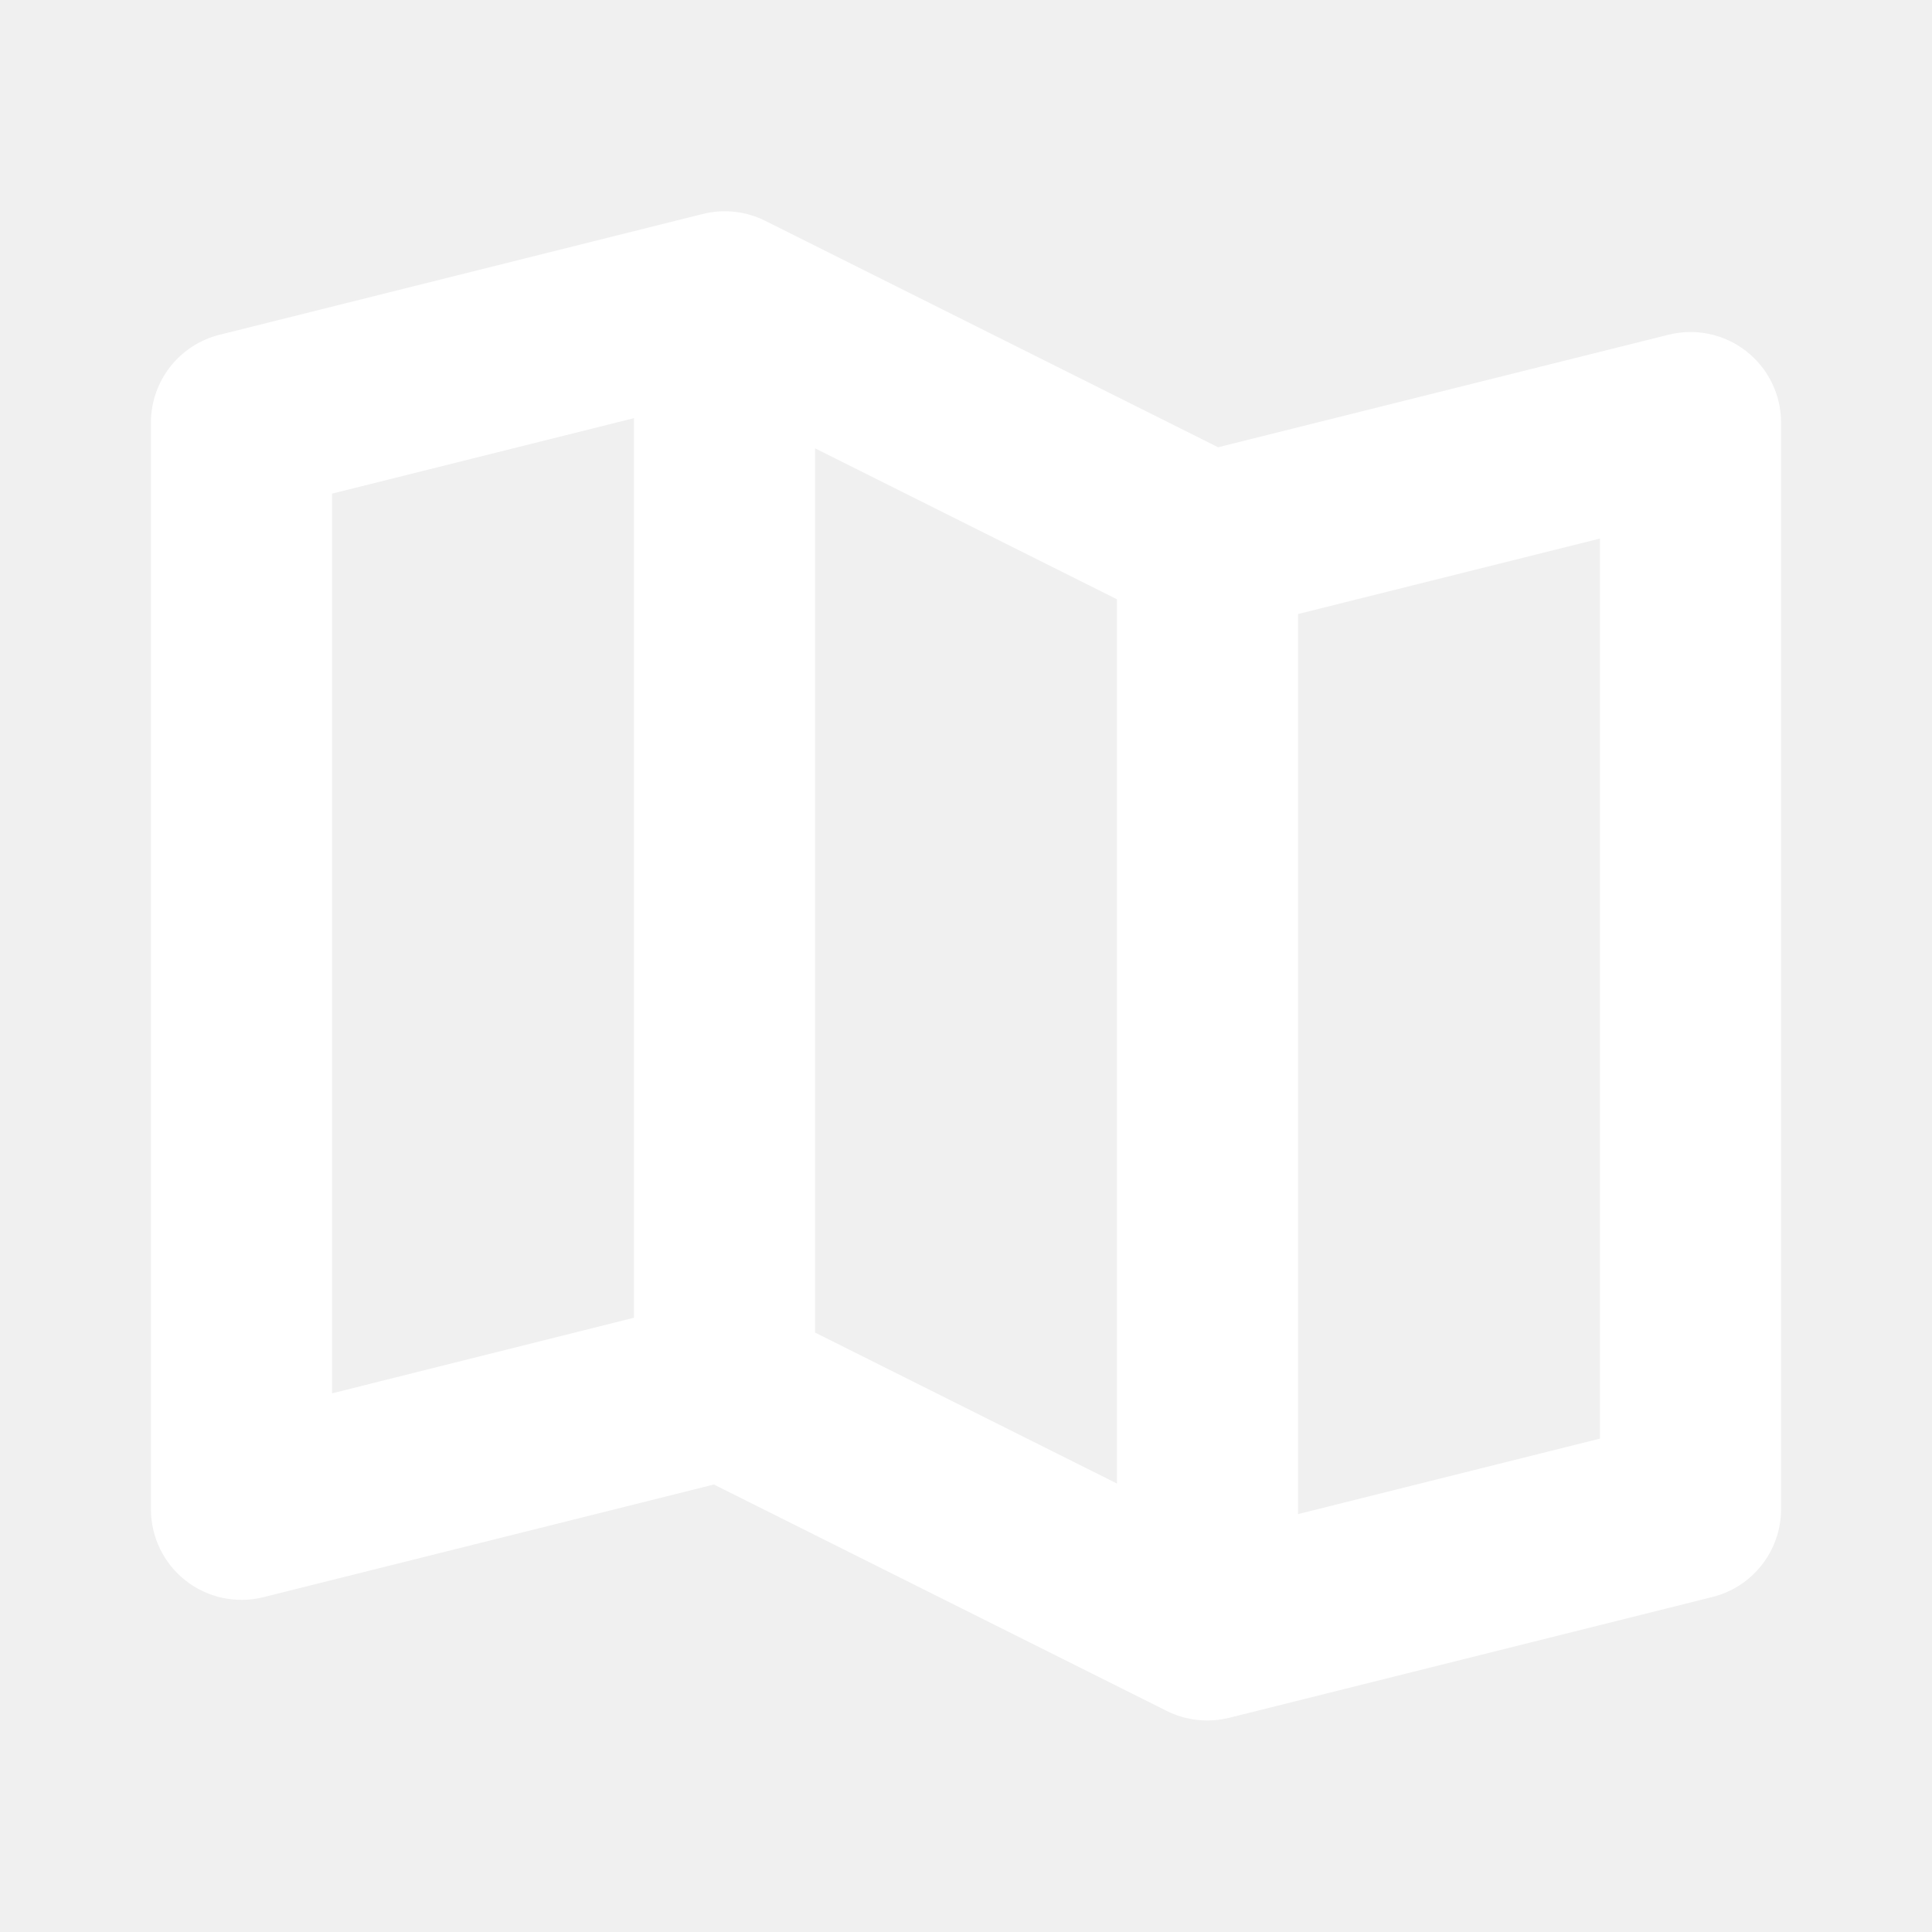
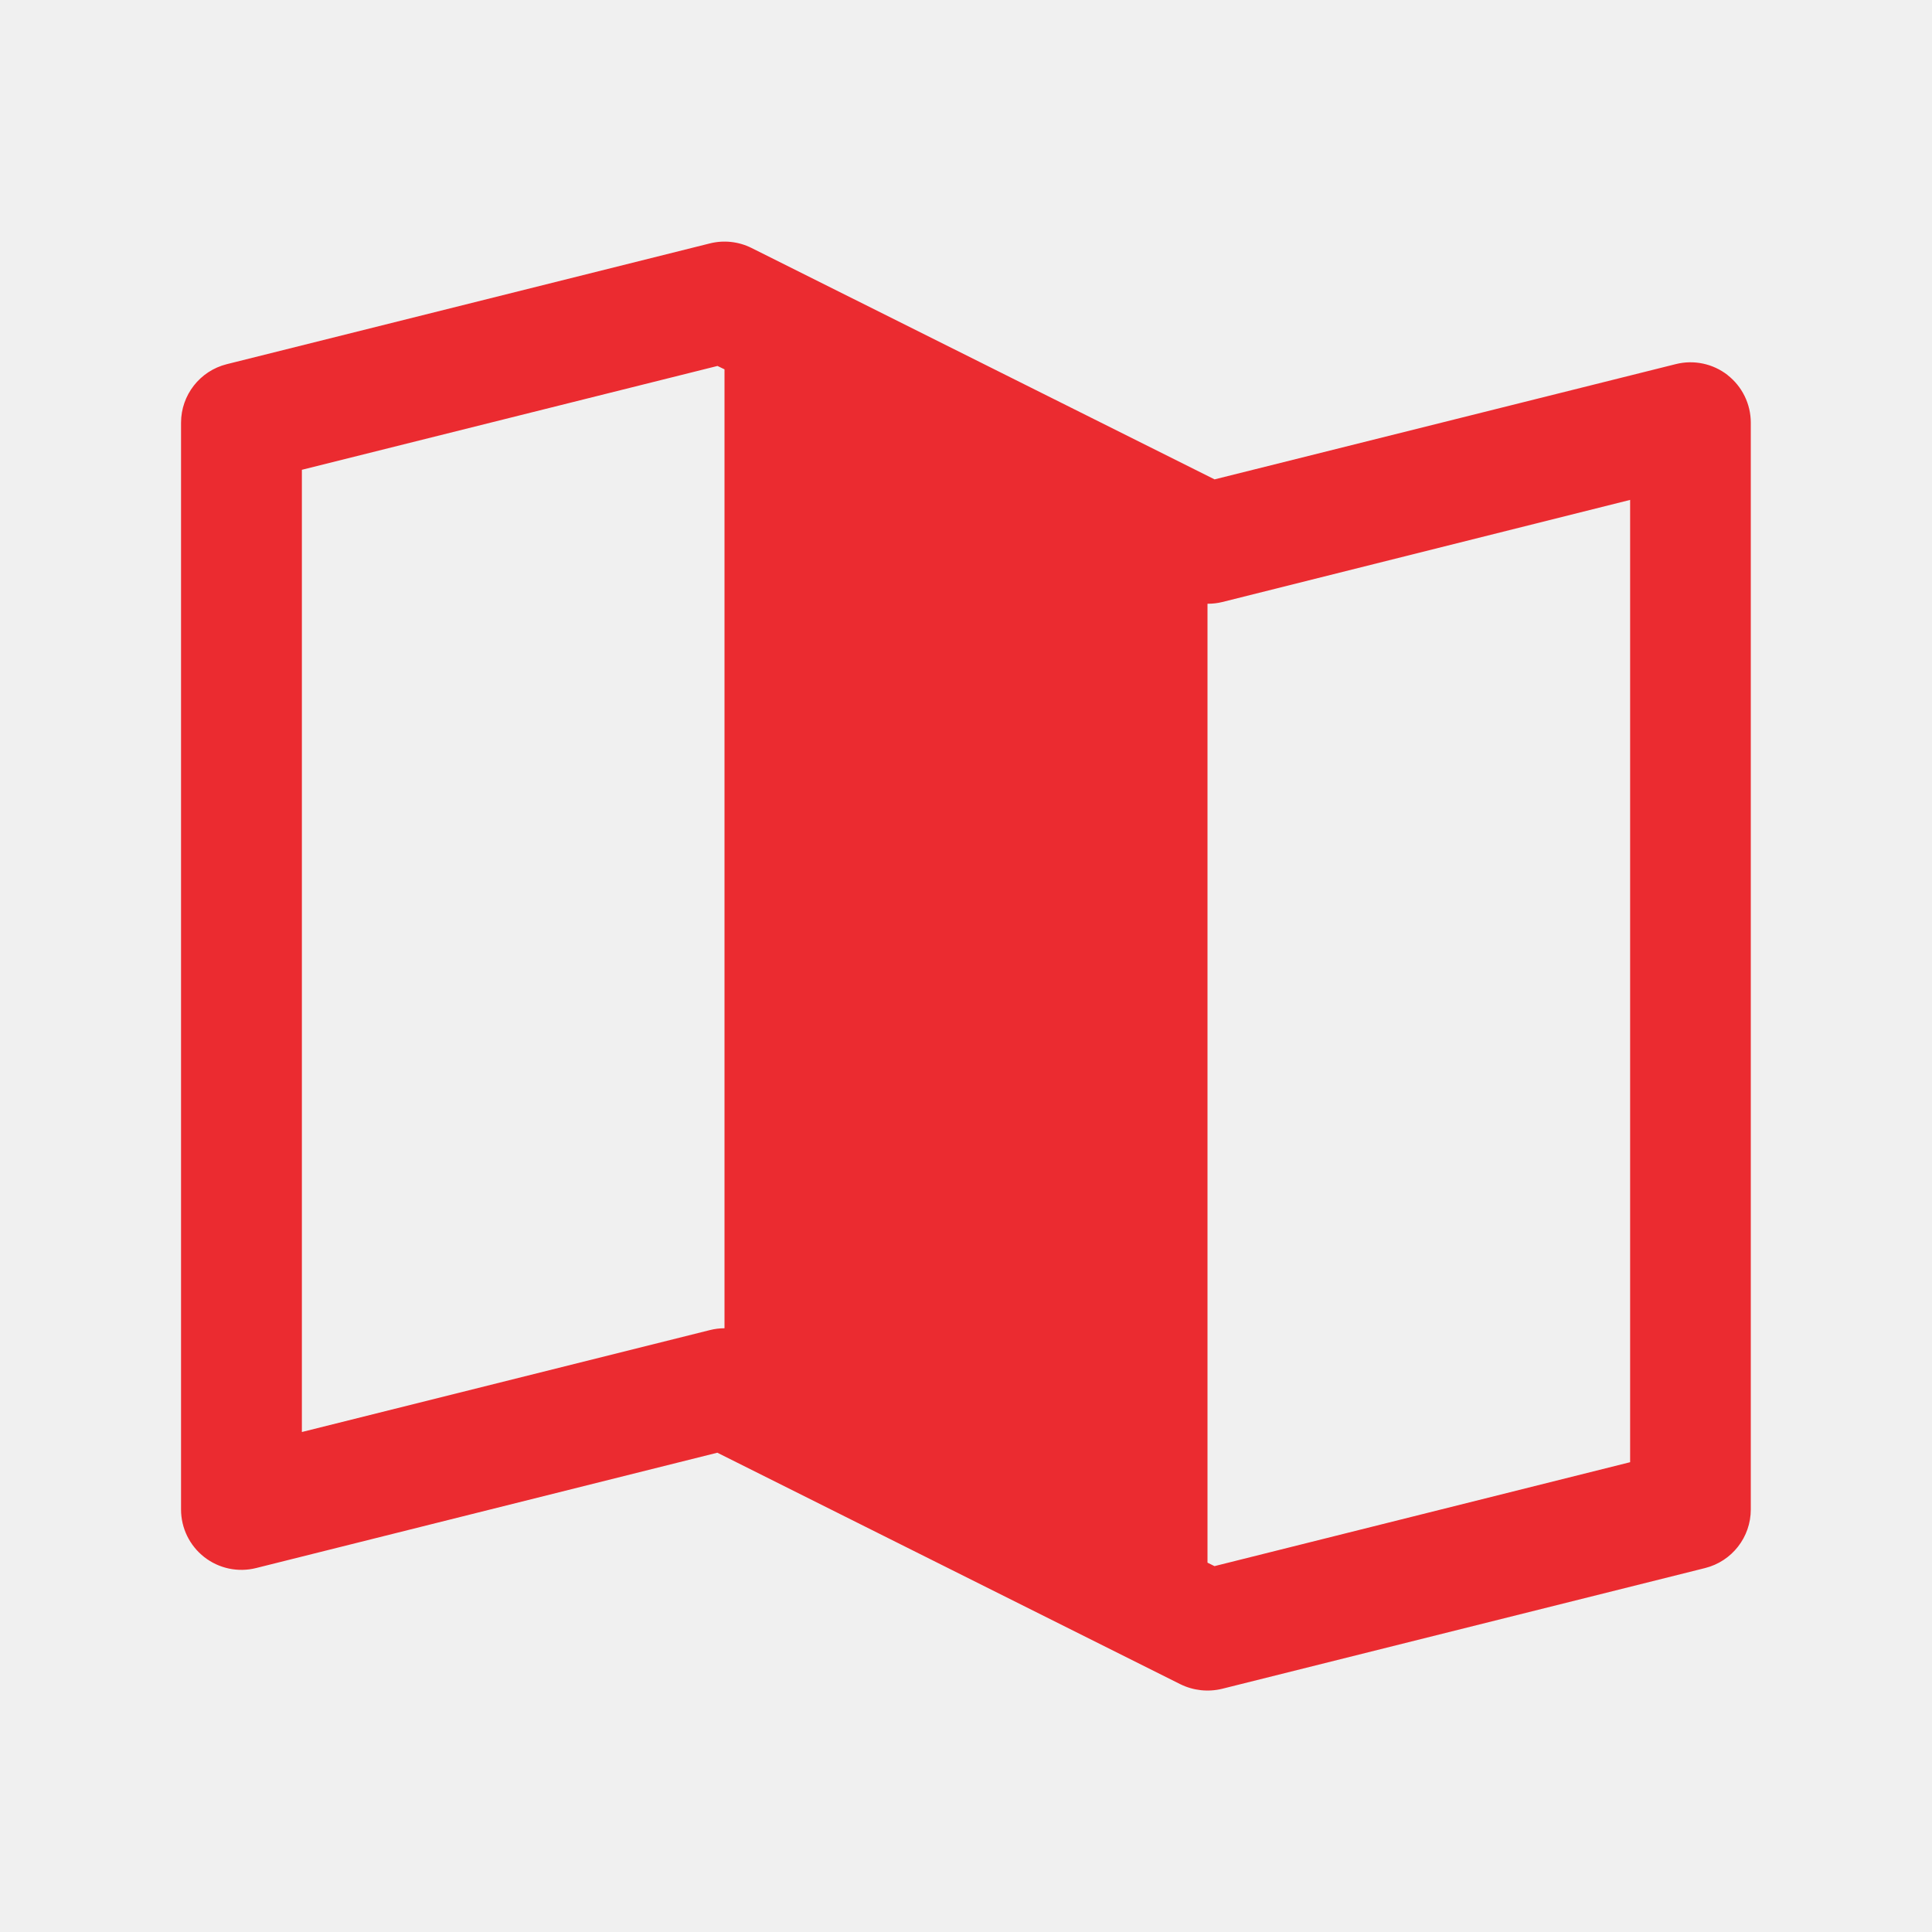
- <svg xmlns="http://www.w3.org/2000/svg" width="16" height="16" fill="none">
-   <path d="M14.461 2.908a.75.75 0 00-.643-.136l-3.73.932-3.75-1.875a.75.75 0 00-.518-.057l-4 1a.75.75 0 00-.57.727v9a.75.75 0 00.932.728l3.73-.933 3.75 1.875c.16.08.344.1.518.057l4-1a.75.75 0 00.57-.727v-9a.749.749 0 00-.289-.591zm-7.711.805l2.5 1.25v7.323l-2.5-1.25V3.713zm-4 .375l2.5-.625v7.45l-2.5.626V4.088zm10.5 7.826l-2.5.625V5.085l2.5-.625v7.454z" fill="#fff" />
+ <svg xmlns="http://www.w3.org/2000/svg" width="24" height="24" fill="none">
+   <path d="M21.461 4.659a.75.75 0 00-.643-.136l-5.73 1.432L9.335 3.08a.75.75 0 00-.518-.056l-6 1.5a.75.75 0 00-.568.727v13.5a.75.75 0 00.932.728l5.73-1.433 5.752 2.876a.764.764 0 00.518.057l6-1.5a.75.75 0 00.568-.728V5.25a.75.75 0 00-.289-.591zM9 16.5a.749.749 0 00-.182.023L3.75 17.789V5.836l5.163-1.29.087.042V16.5zm11.25 1.664l-5.163 1.291-.087-.043V7.5a.75.75 0 00.182-.021L20.25 6.21v11.953z" fill="#EB2B30" />
</svg>
